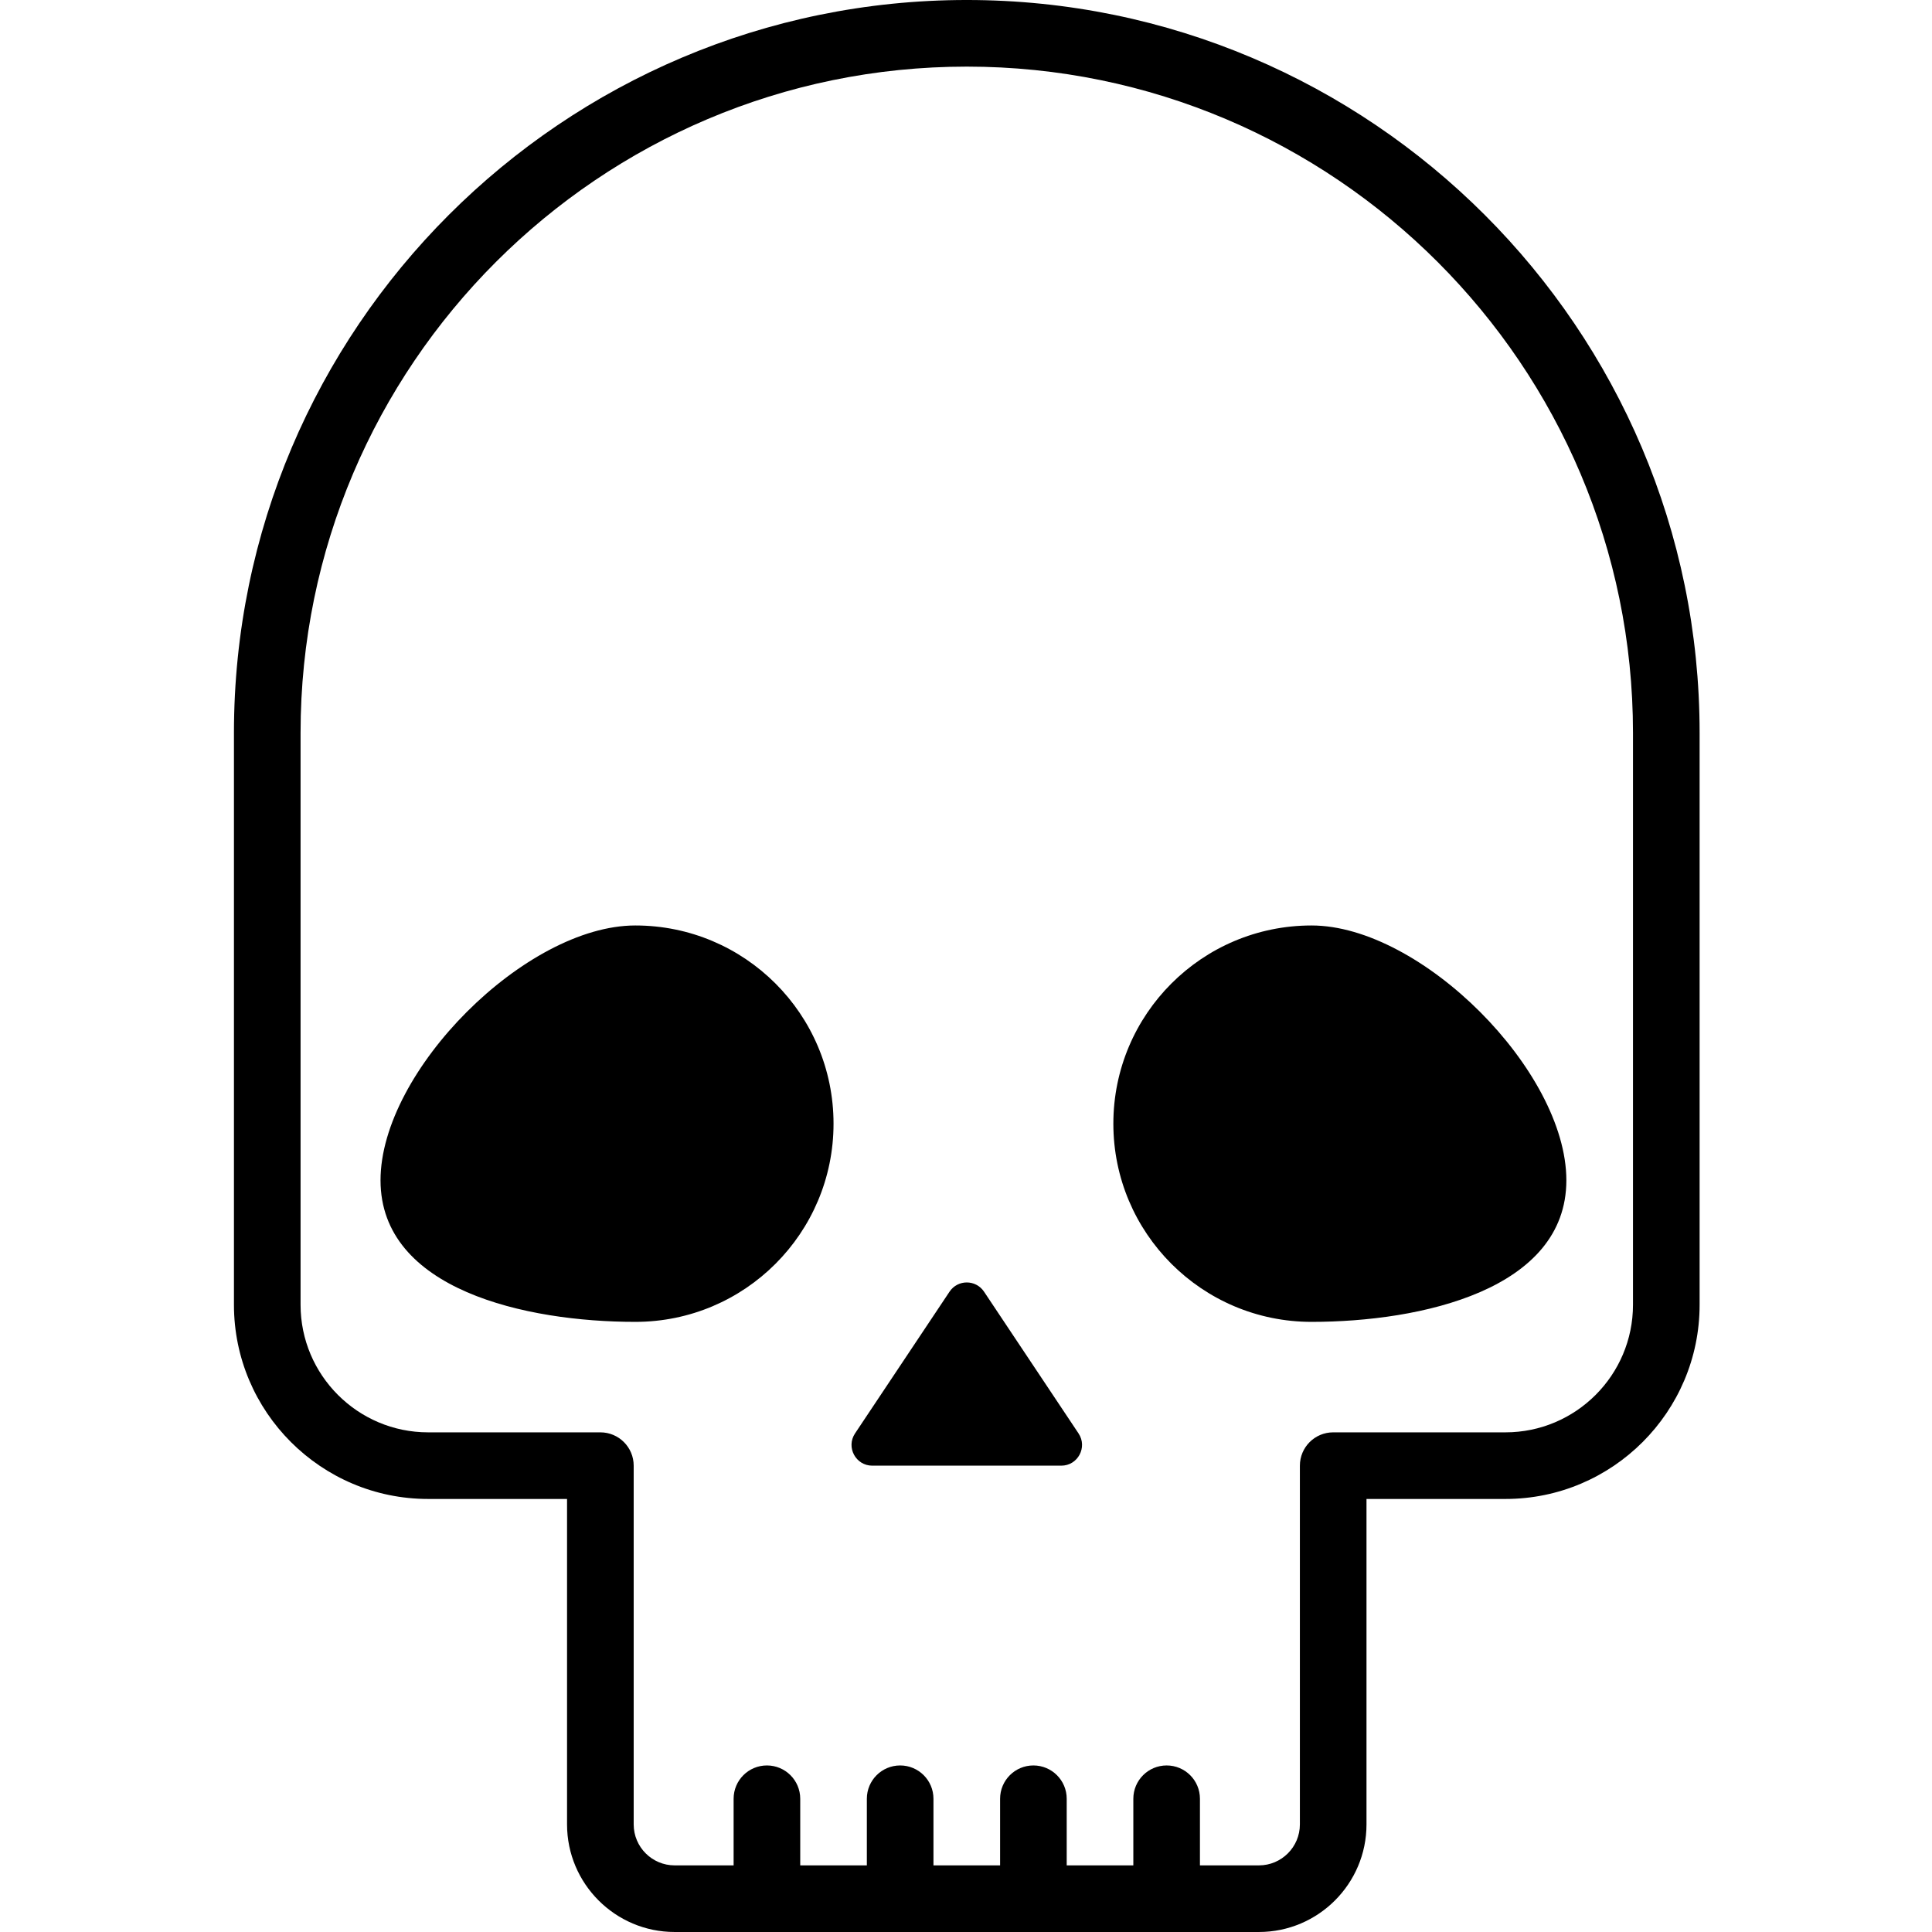
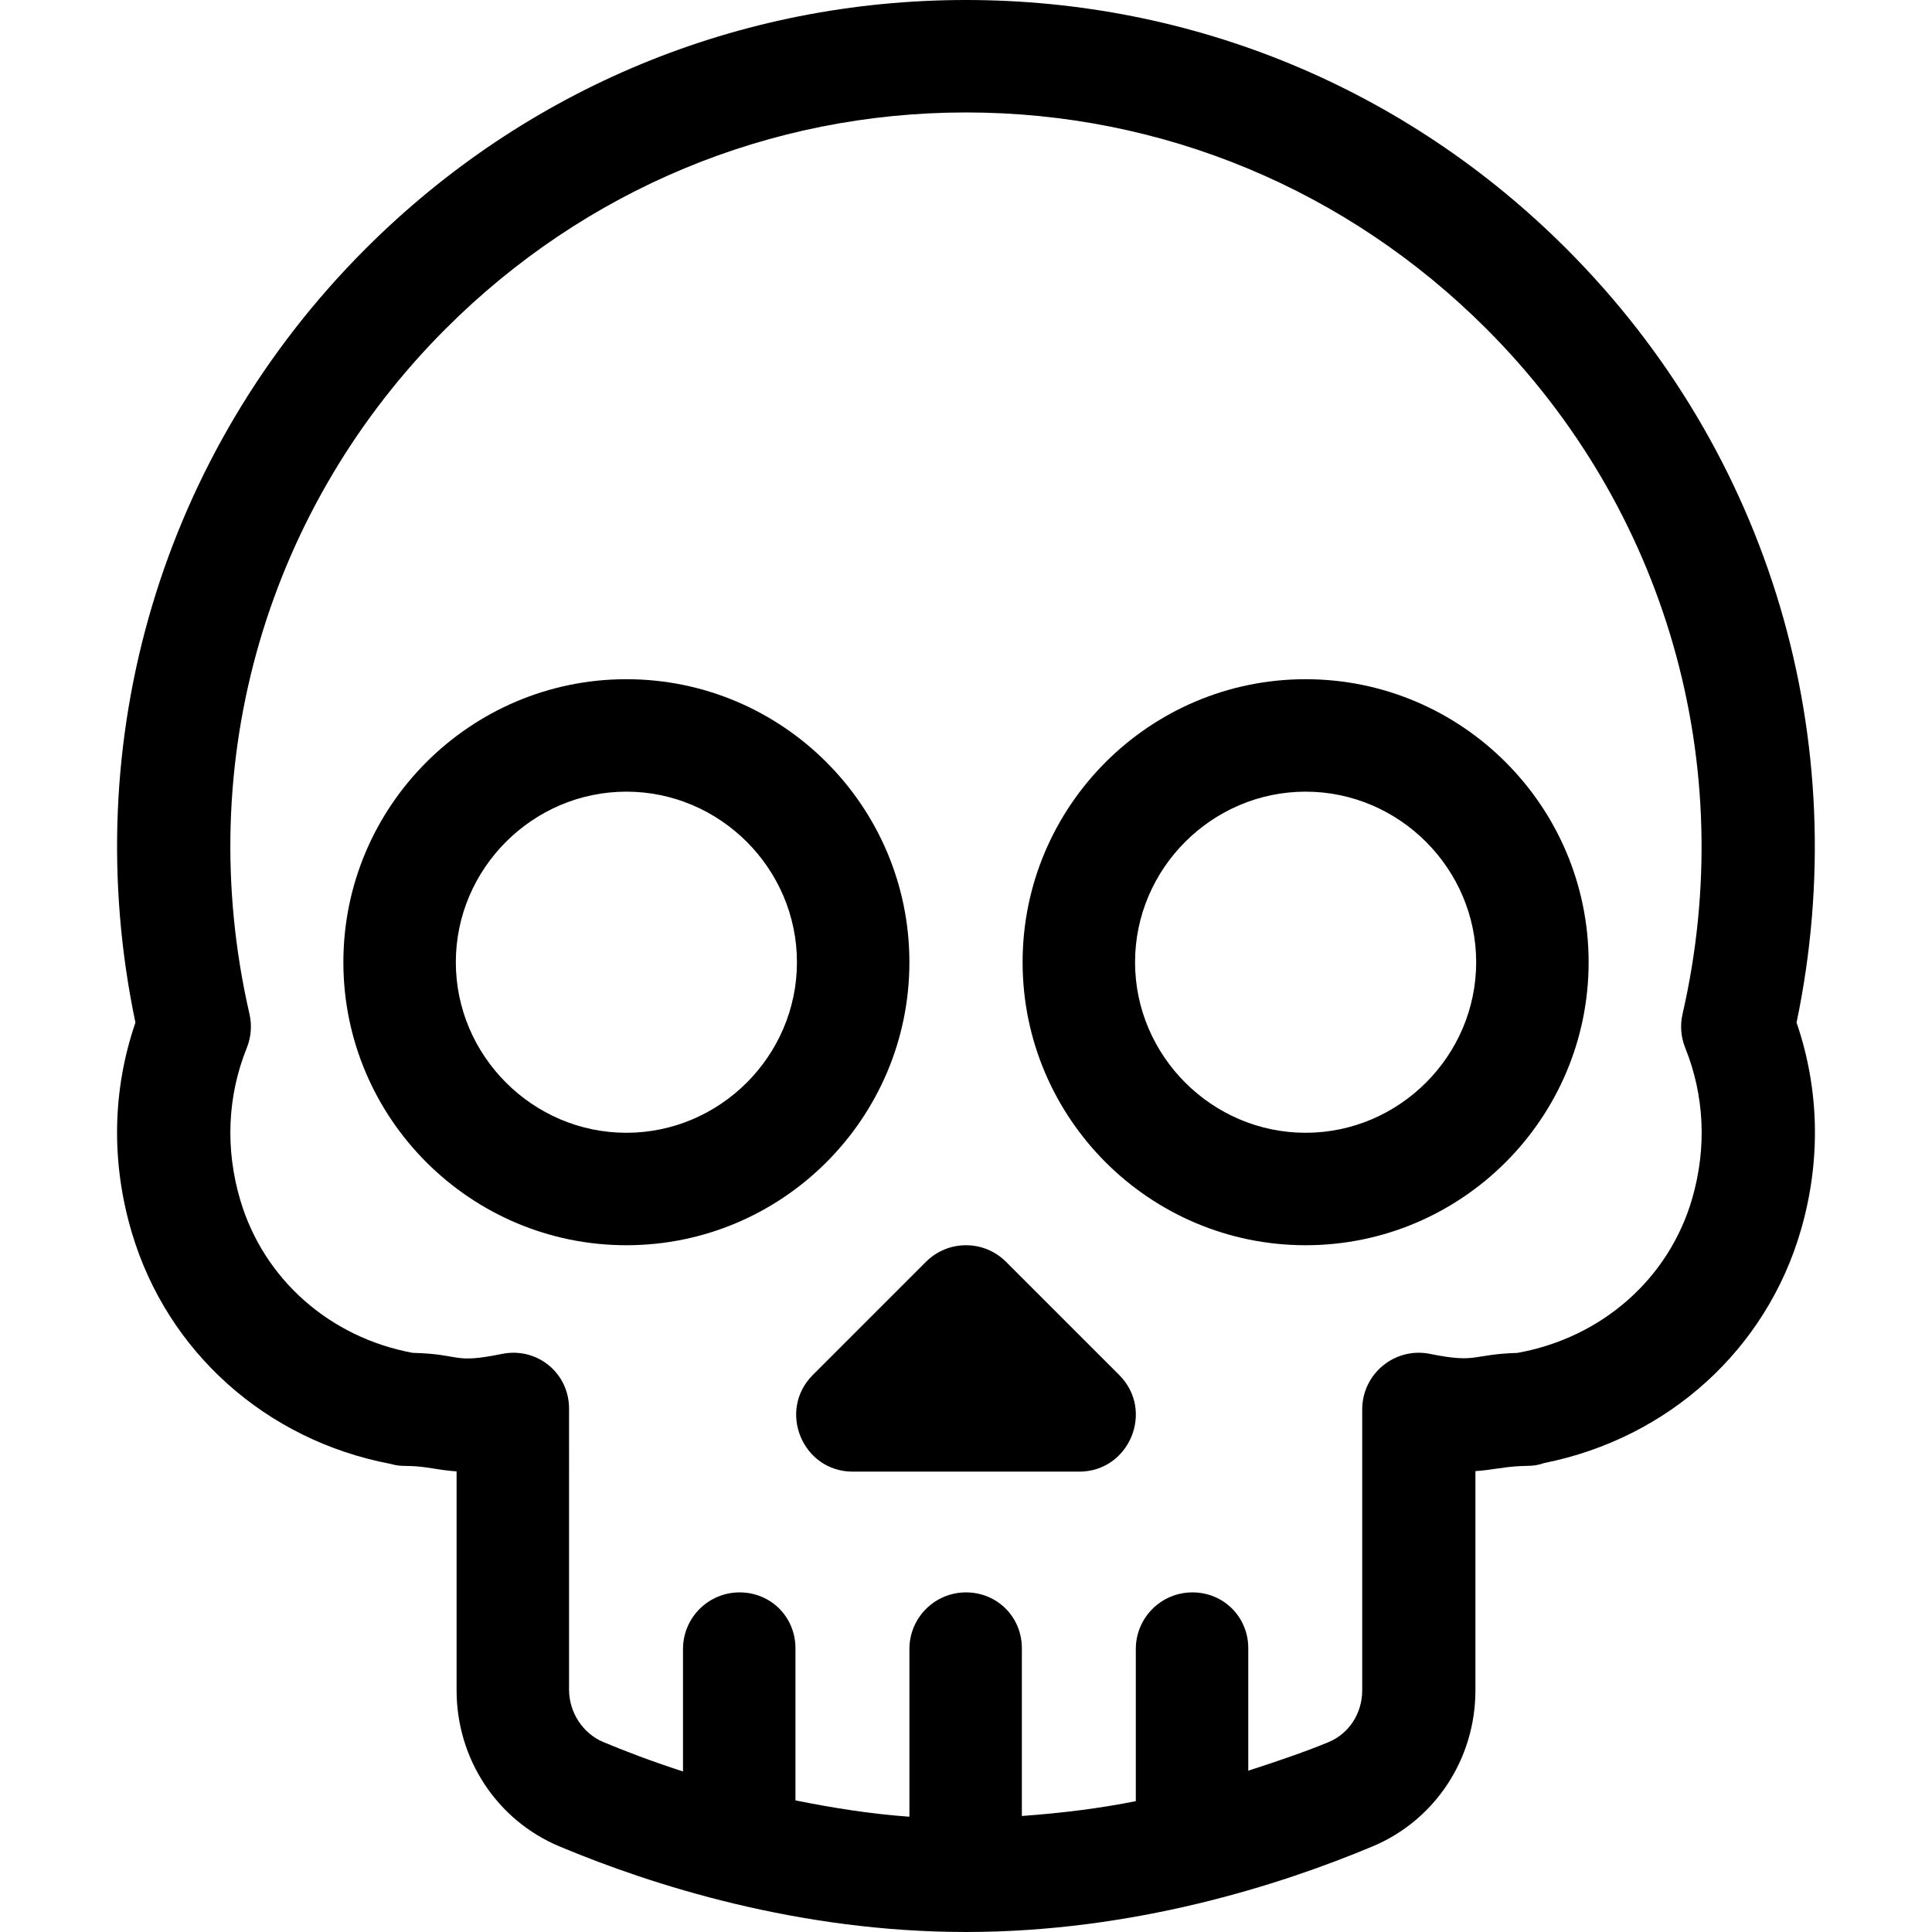
- <svg xmlns="http://www.w3.org/2000/svg" height="395pt" viewBox="-47 0 395 395.947" width="395pt">
-   <path d="m210.535 395.945h-119.75c-12.156 0-22.047-9.891-22.047-22.047v-66.699h-28.473c-21.941 0-39.793-17.852-39.793-39.793v-117.219c0-82.812 67.375-150.188 150.188-150.188s150.188 67.375 150.188 150.188v117.219c0 21.941-17.852 39.793-39.793 39.793h-28.477v66.699c0 12.156-9.887 22.047-22.043 22.047zm-59.875-382.293c-75.281 0-136.535 61.25-136.535 136.535v117.219c0 14.414 11.727 26.141 26.141 26.141h35.301c3.77 0 6.828 3.055 6.828 6.828v73.523c0 4.629 3.766 8.395 8.391 8.395h119.75c4.625 0 8.391-3.766 8.391-8.395v-73.523c0-3.773 3.059-6.828 6.828-6.828h35.301c14.414 0 26.137-11.727 26.137-26.141v-117.219c0-75.285-61.25-136.535-136.531-136.535zm0 0" />
-   <path d="m273.539 241.891c0-22.434-29.789-52.223-52.223-52.223s-40.617 18.184-40.617 40.617 18.184 40.621 40.617 40.621 52.223-6.582 52.223-29.016zm0 0" />
-   <path d="m30.512 241.891c0-22.434 29.789-52.223 52.223-52.223s40.617 18.184 40.617 40.617-18.184 40.621-40.617 40.621-52.223-6.582-52.223-29.016zm0 0" />
-   <path d="m109.699 395.945c-3.77 0-6.824-3.051-6.824-6.824v-20.48c0-3.773 3.055-6.828 6.824-6.828s6.828 3.055 6.828 6.828v20.48c0 3.773-3.059 6.824-6.828 6.824zm0 0" />
-   <path d="m137.008 395.945c-3.77 0-6.828-3.051-6.828-6.824v-20.48c0-3.773 3.059-6.828 6.828-6.828 3.77 0 6.824 3.055 6.824 6.828v20.48c0 3.773-3.055 6.824-6.824 6.824zm0 0" />
-   <path d="m164.312 395.945c-3.77 0-6.824-3.051-6.824-6.824v-20.48c0-3.773 3.055-6.828 6.824-6.828s6.828 3.055 6.828 6.828v20.48c0 3.773-3.059 6.824-6.828 6.824zm0 0" />
-   <path d="m191.621 395.945c-3.77 0-6.828-3.051-6.828-6.824v-20.48c0-3.773 3.059-6.828 6.828-6.828 3.77 0 6.824 3.055 6.824 6.828v20.48c0 3.773-3.055 6.824-6.824 6.824zm0 0" />
-   <path d="m147.125 264.719-19.367 29.047c-1.883 2.824.141 6.609 3.535 6.609h38.734c3.395 0 5.418-3.785 3.535-6.609l-19.367-29.047c-1.684-2.523-5.391-2.523-7.07 0zm0 0" />
+ <svg xmlns="http://www.w3.org/2000/svg" version="1.1" id="Capa_1" x="0px" y="0px" viewBox="0 0 512 512" style="enable-background:new 0 0 512 512;" xml:space="preserve">
+   <g>
+     <g>
+       <path d="M296.606,364.393l-29.999-30c-5.857-5.858-15.355-5.858-21.213,0l-30,30C205.985,373.801,212.646,390,226,390H286    C299.304,390,306.05,373.836,296.606,364.393z" />
+     </g>
+   </g>
+   <g>
+     <g>
+       <path d="M165.999,179.997c-41.355,0-75.001,33.645-75.001,75.001c0,41.355,33.645,75.001,75.001,75.001S241,296.354,241,254.997    C241,213.642,207.354,179.997,165.999,179.997z M165.999,300.198c-24.813,0-45.2-20.387-45.2-45.2s20.387-45.2,45.2-45.2    s45.2,20.387,45.2,45.2S190.812,300.198,165.999,300.198z" />
+     </g>
+   </g>
+   <g>
+     <g>
+       <path d="M346.001,179.997c-41.355,0-75.001,33.645-75.001,75.001c0,41.355,33.645,75.001,75.001,75.001    c41.355,0,75.001-33.645,75.001-75.001S387.356,179.997,346.001,179.997z M346.001,300.198c-24.813,0-45.2-20.387-45.2-45.2    s20.387-45.2,45.2-45.2s45.201,20.387,45.201,45.2S370.814,300.198,346.001,300.198z" />
+     </g>
+   </g>
+   <g>
+     <g>
+       <path d="M476.108,270.988c15.607-74.732-7.02-151.096-61.007-205.086v-0.001C372.602,23.404,316.099,0,256,0    C195.901,0,139.398,23.404,96.898,65.902c-53.869,53.87-76.716,130.182-61.007,205.091c-6.143,17.917-6.485,37.065-0.951,55.682    c9.404,31.617,35.56,54.97,68.461,61.251c3.795,1.08,4.018,0.017,11.46,1.242c2.047,0.337,4.001,0.621,6.139,0.763L121,447.954    c0,18.193,10.705,34.432,27.272,41.369c24.699,10.343,63.434,22.671,107.706,22.675c0.008,0,0.015,0.001,0.023,0.001    c0.008,0,0.016-0.001,0.023-0.001c44.269-0.004,83.006-12.333,107.709-22.676c16.565-6.938,27.269-23.176,27.269-41.367v-58.095    c2.077-0.139,4.014-0.403,6.046-0.714c7.929-1.213,8.245-0.09,12.239-1.437c32.914-6.607,58.868-30.138,68.004-61.833    C482.584,307.52,482.162,288.646,476.108,270.988z M448.465,317.568c-6.117,21.222-23.856,36.907-46.311,40.962    c-12.258,0.374-10.552,2.829-23.167,0.267c-9.289-1.887-17.985,5.224-17.985,14.7v74.458c0,6.066-3.477,11.442-8.856,13.696    c-5.484,2.296-12.864,4.862-21.343,7.605v-32.457c0-8.284-6.516-14.8-14.8-14.8c-8.284,0-15,6.716-15,15v40.324    c-9.389,1.89-19.669,3.176-30.2,3.93V436.8c0-8.284-6.516-14.8-14.8-14.8c-8.284,0-15,6.716-15,15v44.453    c-10.531-0.753-20.811-2.44-30.2-4.329V436.8c0-8.284-6.516-14.8-14.8-14.8s-15,6.716-15,15v32.457    c-8.478-2.743-15.658-5.509-21.141-7.805c-5.382-2.254-9.059-7.83-9.059-13.897l0.002-74.45c0-9.462-8.482-16.39-17.784-14.501    c-13.377,2.716-10.435,0.035-23.659-0.285c-21.986-4.08-39.448-19.506-45.661-40.396c-4.049-13.621-3.459-27.605,1.707-40.441    c1.144-2.843,1.39-5.968,0.705-8.954c-15.458-67.379,5.15-134.755,52.005-181.612C154.945,50.284,203.914,29.8,256,29.8    s101.055,20.483,137.887,57.314c47.708,47.711,67.151,115.603,52.006,181.611c-0.685,2.987-0.439,6.112,0.705,8.954    C451.693,290.339,452.338,304.132,448.465,317.568z" />
+     </g>
+   </g>
+   <g>
+ </g>
+   <g>
+ </g>
+   <g>
+ </g>
+   <g>
+ </g>
+   <g>
+ </g>
+   <g>
+ </g>
+   <g>
+ </g>
+   <g>
+ </g>
+   <g>
+ </g>
+   <g>
+ </g>
+   <g>
+ </g>
+   <g>
+ </g>
+   <g>
+ </g>
+   <g>
+ </g>
+   <g>
+ </g>
</svg>
